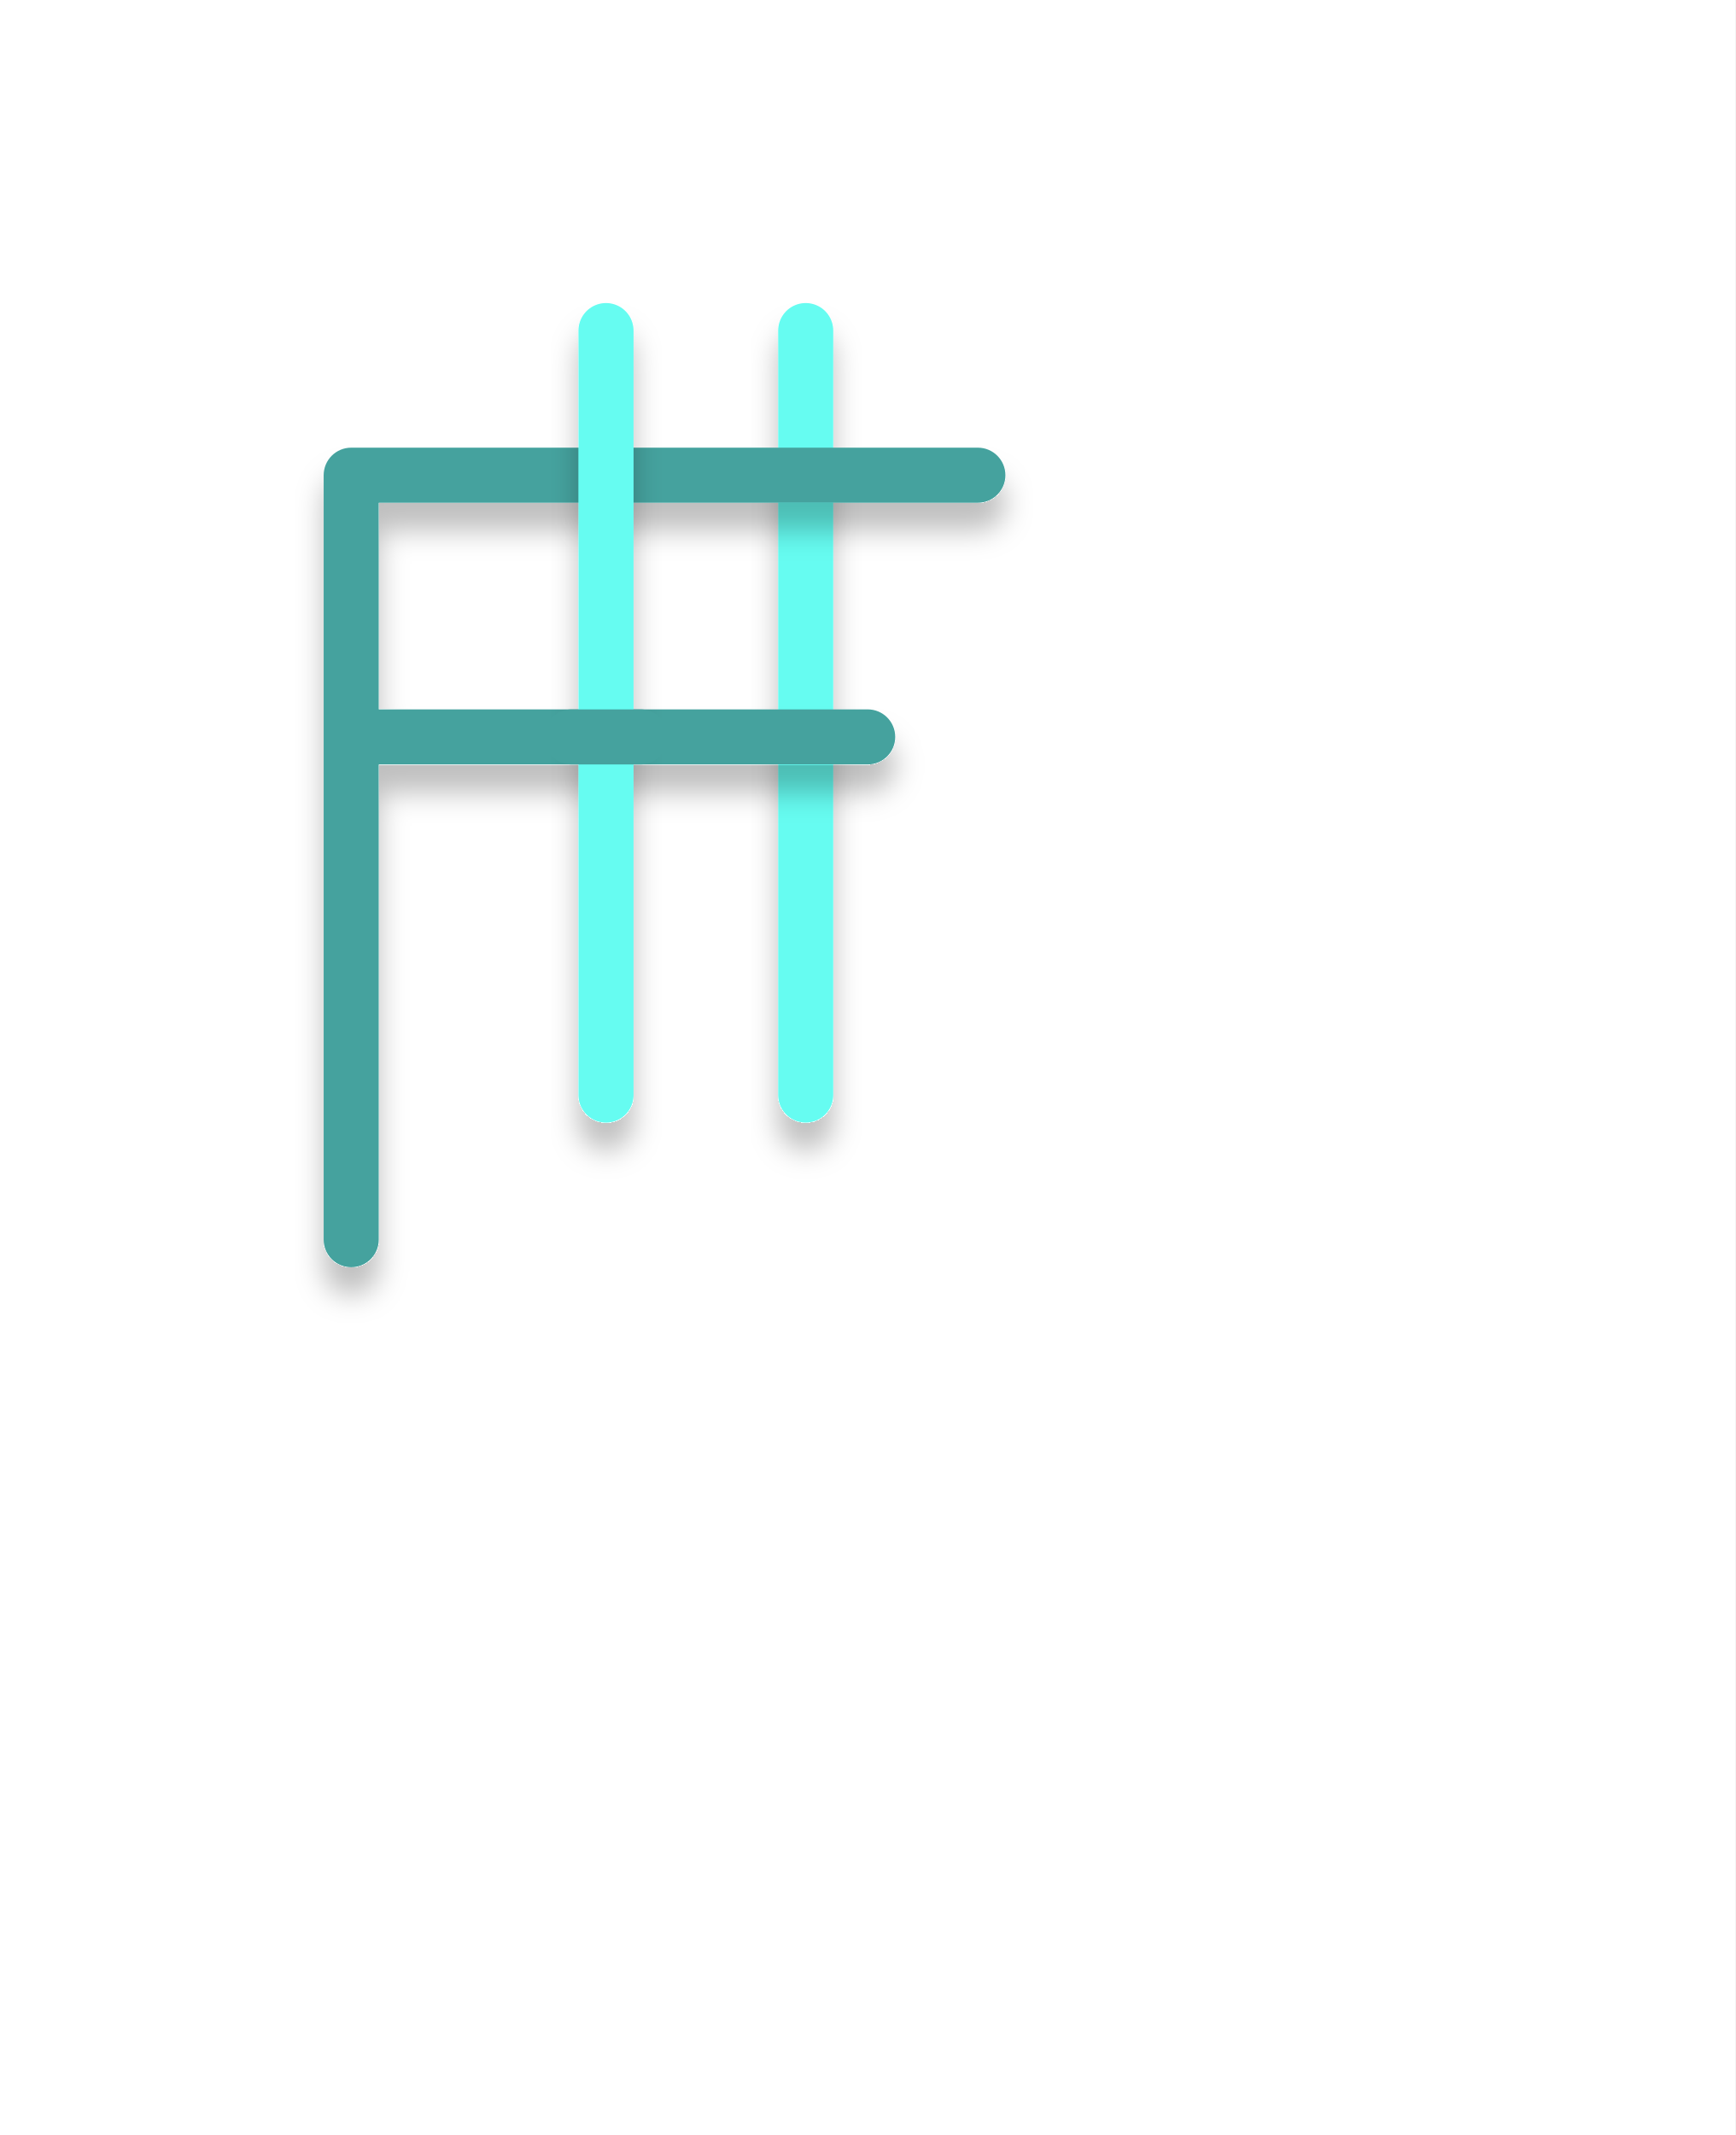
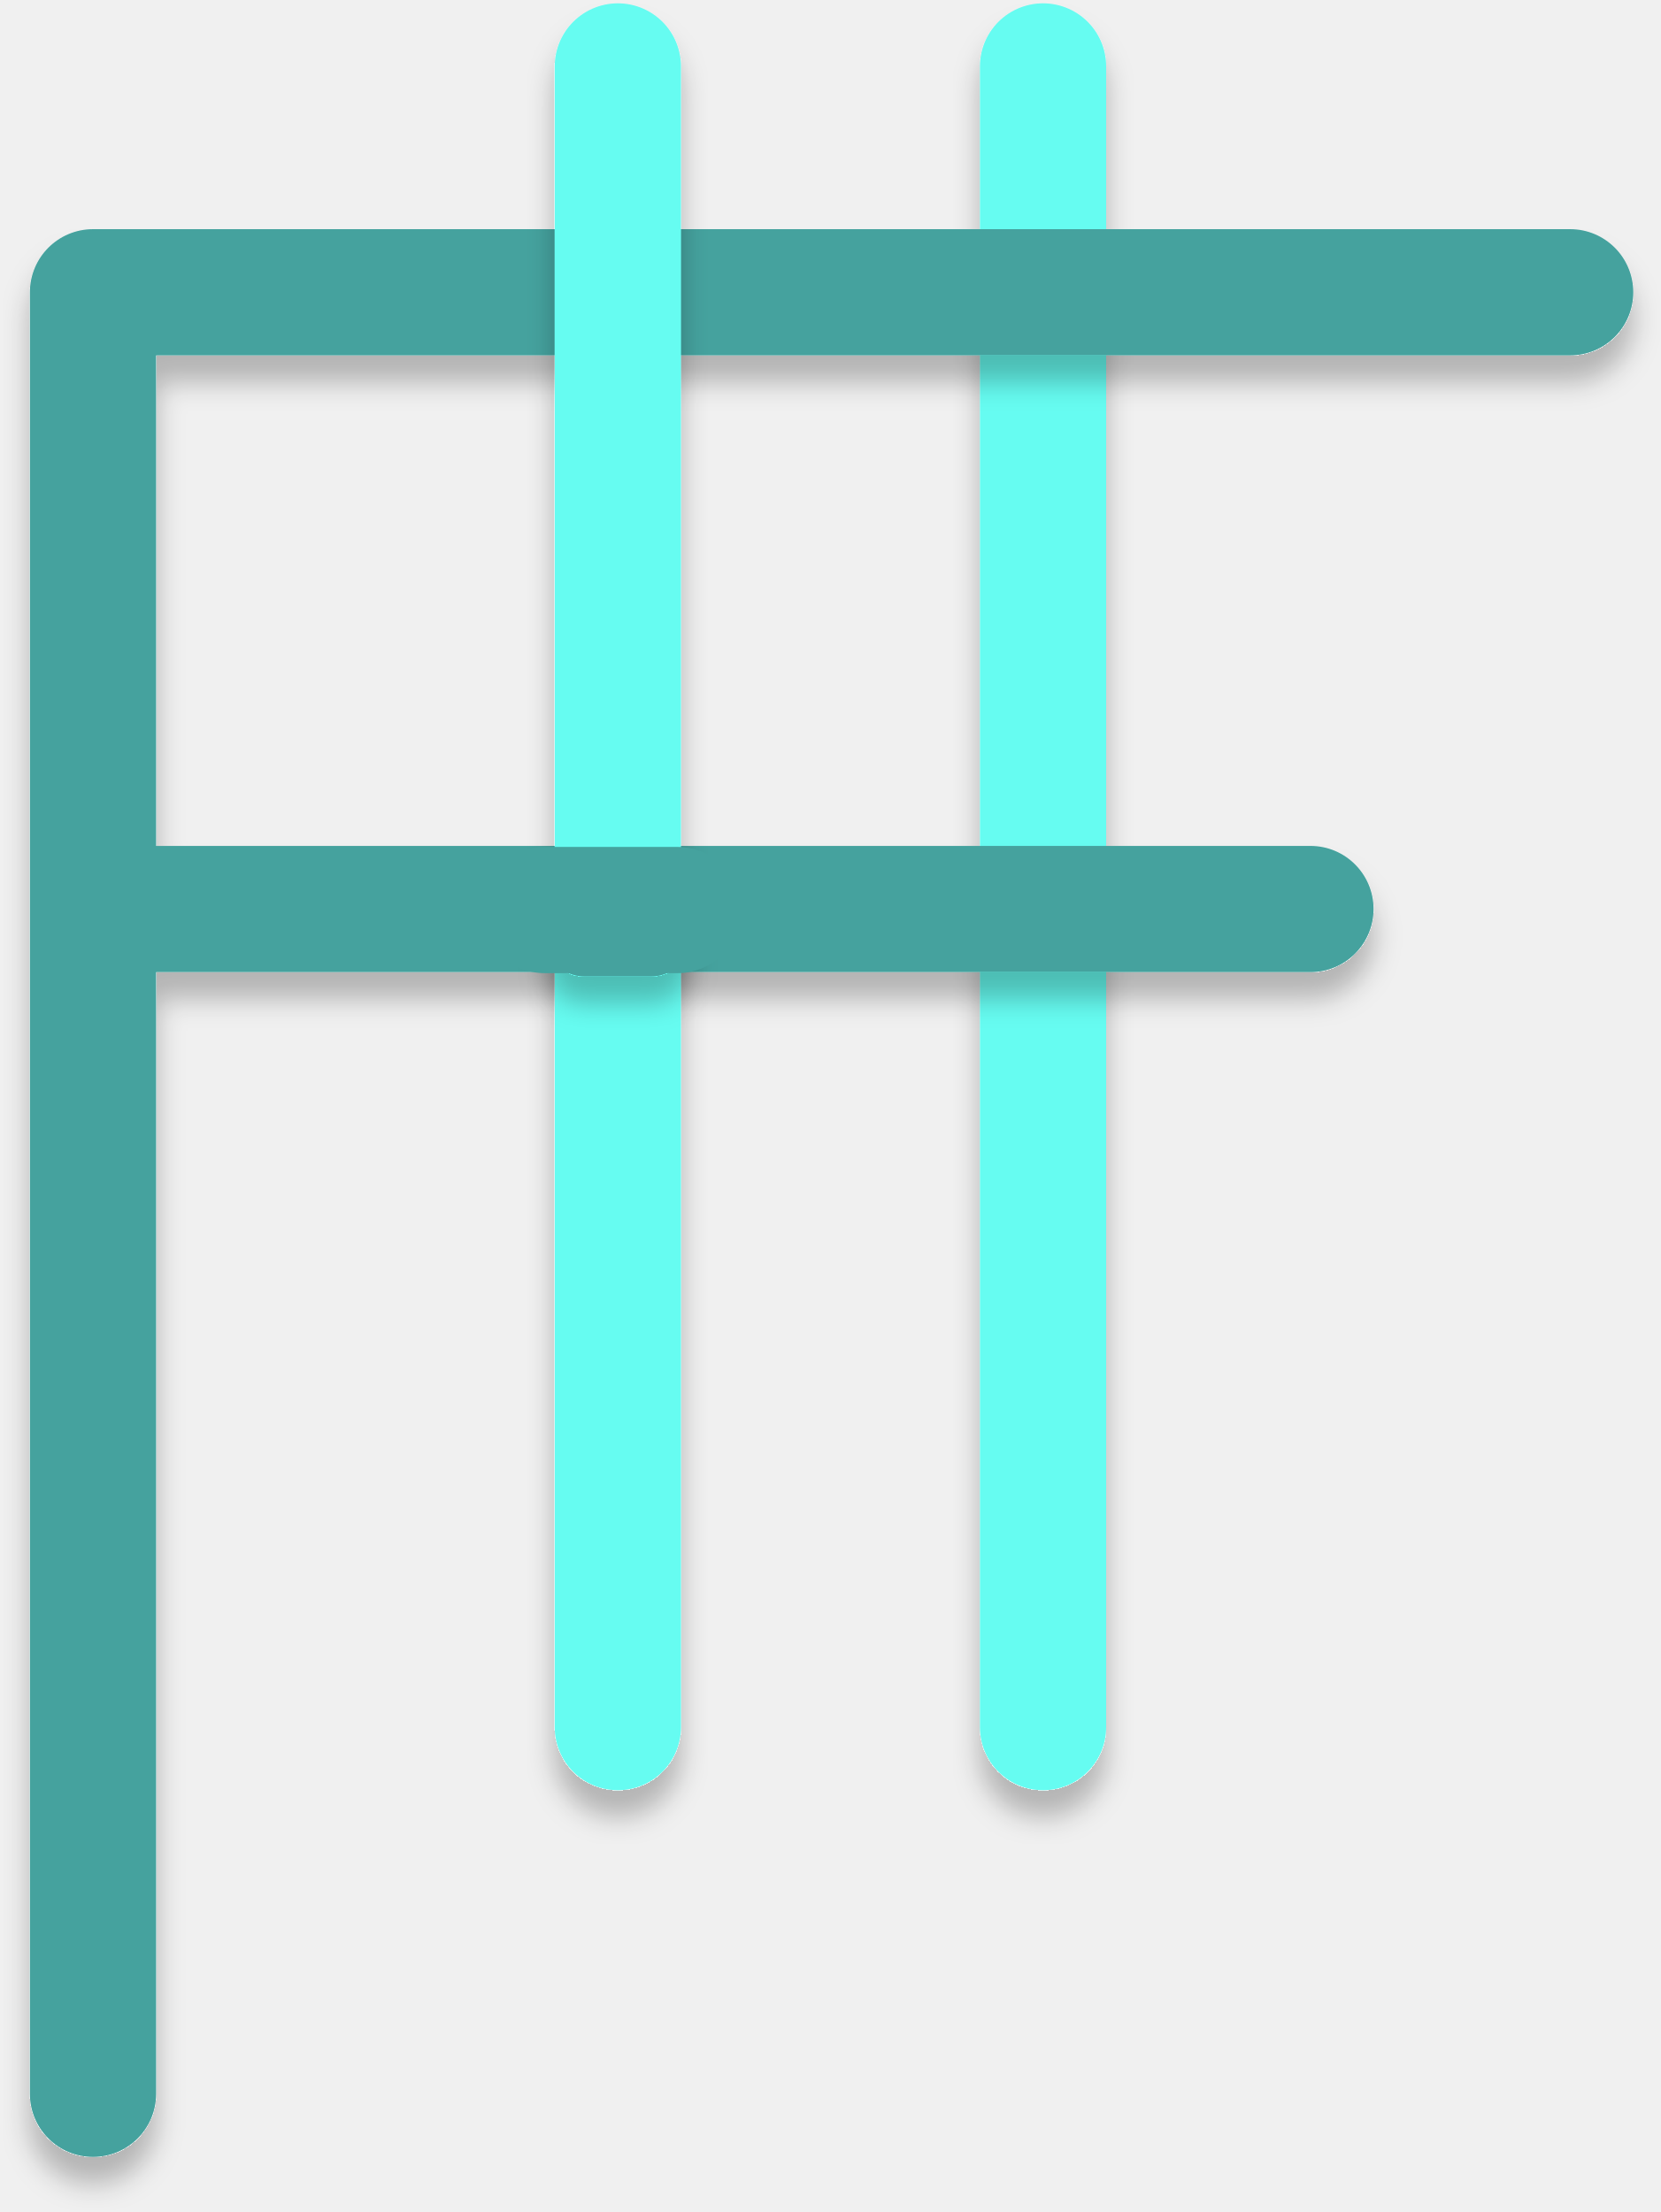
- <svg xmlns="http://www.w3.org/2000/svg" width="252" height="310" viewBox="0 0 252 310" fill="none">
-   <rect width="252" height="310" fill="white" />
-   <g filter="url(#filter0_d_1_2)">
-     <path d="M117 159L117 48" stroke="#66FCF1" stroke-width="8" stroke-linecap="round" />
+ <svg xmlns="http://www.w3.org/2000/svg" width="250" height="333" viewBox="0 0 250 333" fill="none">
+   <g filter="url(#filter0_d_2_15)">
+     <path d="M157 260V10" stroke="#66FCF1" stroke-width="19" stroke-linecap="round" />
  </g>
-   <g filter="url(#filter1_d_1_2)">
-     <path fill-rule="evenodd" clip-rule="evenodd" d="M142 65H51C48.791 65 47 66.791 47 69V107V180C47 182.209 48.791 184 51 184C53.209 184 55 182.209 55 180V111H126C128.209 111 130 109.209 130 107C130 104.791 128.209 103 126 103H55V73H142C144.209 73 146 71.209 146 69C146 66.791 144.209 65 142 65Z" fill="#45A29E" />
+   <g filter="url(#filter1_d_2_15)">
+     <path fill-rule="evenodd" clip-rule="evenodd" d="M236.341 40H14C11.791 40 10 41.791 10 44V136.846V315.207C10 317.416 11.791 319.207 14 319.207C16.209 319.207 18 317.416 18 315.207V140.846H197.248C199.457 140.846 201.248 139.055 201.248 136.846C201.248 134.637 199.457 132.846 197.248 132.846H18V48H236.341C238.55 48 240.341 46.209 240.341 44C240.341 41.791 238.55 40 236.341 40Z" fill="#45A29E" />
+     <path d="M18 140.846V135.346H12.5V140.846H18ZM18 132.846H12.5V138.346H18V132.846ZM18 48V42.5H12.5V48H18ZM14 45.5H236.341V34.5H14V45.5ZM15.5 44C15.5 44.828 14.828 45.5 14 45.5V34.5C8.753 34.5 4.5 38.753 4.5 44H15.5ZM15.5 136.846V44H4.5V136.846H15.5ZM15.5 315.207V136.846H4.5V315.207H15.5ZM14 313.707C14.828 313.707 15.5 314.379 15.5 315.207H4.5C4.5 320.454 8.753 324.707 14 324.707V313.707ZM12.5 315.207C12.5 314.379 13.172 313.707 14 313.707V324.707C19.247 324.707 23.5 320.454 23.5 315.207H12.5ZM12.5 140.846V315.207H23.5V140.846H12.5ZM197.248 135.346H18V146.346H197.248V135.346ZM195.748 136.846C195.748 136.017 196.42 135.346 197.248 135.346V146.346C202.495 146.346 206.748 142.092 206.748 136.846H195.748ZM197.248 138.346C196.42 138.346 195.748 137.674 195.748 136.846H206.748C206.748 131.599 202.495 127.346 197.248 127.346V138.346ZM18 138.346H197.248V127.346H18V138.346ZM12.5 48V132.846H23.5V48H12.5ZM236.341 42.5H18V53.5H236.341V42.5ZM234.841 44C234.841 43.172 235.513 42.5 236.341 42.5V53.5C241.588 53.5 245.841 49.247 245.841 44H234.841ZM236.341 45.5C235.513 45.5 234.841 44.828 234.841 44H245.841C245.841 38.753 241.588 34.5 236.341 34.5V45.5Z" fill="#45A29E" />
  </g>
-   <g filter="url(#filter2_d_1_2)">
-     <path d="M88 159.004V48" stroke="#66FCF1" stroke-width="8" stroke-linecap="round" />
+   <g filter="url(#filter2_d_2_15)">
+     <path d="M93 260V10" stroke="#66FCF1" stroke-width="19" stroke-linecap="round" />
  </g>
-   <path d="M93 107L83 107" stroke="#45A29E" stroke-width="8" stroke-linecap="round" />
+   <g filter="url(#filter3_d_2_15)">
+     <path d="M98 141H88" stroke="#45A29E" stroke-width="12" stroke-linecap="round" />
+   </g>
+   <path d="M102 137H82" stroke="#45A29E" stroke-width="19" stroke-linecap="round" />
  <defs>
-     <filter id="filter0_d_1_2" x="109" y="44" width="16" height="127" filterUnits="userSpaceOnUse" color-interpolation-filters="sRGB">
+     <filter id="filter0_d_2_15" x="143.5" y="0.5" width="27" height="277" filterUnits="userSpaceOnUse" color-interpolation-filters="sRGB">
      <feFlood flood-opacity="0" result="BackgroundImageFix" />
      <feColorMatrix in="SourceAlpha" type="matrix" values="0 0 0 0 0 0 0 0 0 0 0 0 0 0 0 0 0 0 127 0" result="hardAlpha" />
      <feOffset dy="4" />
      <feGaussianBlur stdDeviation="2" />
      <feComposite in2="hardAlpha" operator="out" />
      <feColorMatrix type="matrix" values="0 0 0 0 0 0 0 0 0 0 0 0 0 0 0 0 0 0 0.25 0" />
-       <feBlend mode="normal" in2="BackgroundImageFix" result="effect1_dropShadow_1_2" />
-       <feBlend mode="normal" in="SourceGraphic" in2="effect1_dropShadow_1_2" result="shape" />
+       <feBlend mode="normal" in2="BackgroundImageFix" result="effect1_dropShadow_2_15" />
+       <feBlend mode="normal" in="SourceGraphic" in2="effect1_dropShadow_2_15" result="shape" />
    </filter>
-     <filter id="filter1_d_1_2" x="43" y="65" width="107" height="127" filterUnits="userSpaceOnUse" color-interpolation-filters="sRGB">
+     <filter id="filter1_d_2_15" x="0.5" y="34.5" width="249.341" height="298.207" filterUnits="userSpaceOnUse" color-interpolation-filters="sRGB">
      <feFlood flood-opacity="0" result="BackgroundImageFix" />
      <feColorMatrix in="SourceAlpha" type="matrix" values="0 0 0 0 0 0 0 0 0 0 0 0 0 0 0 0 0 0 127 0" result="hardAlpha" />
      <feOffset dy="4" />
      <feGaussianBlur stdDeviation="2" />
      <feComposite in2="hardAlpha" operator="out" />
      <feColorMatrix type="matrix" values="0 0 0 0 0 0 0 0 0 0 0 0 0 0 0 0 0 0 0.25 0" />
-       <feBlend mode="normal" in2="BackgroundImageFix" result="effect1_dropShadow_1_2" />
-       <feBlend mode="normal" in="SourceGraphic" in2="effect1_dropShadow_1_2" result="shape" />
+       <feBlend mode="normal" in2="BackgroundImageFix" result="effect1_dropShadow_2_15" />
+       <feBlend mode="normal" in="SourceGraphic" in2="effect1_dropShadow_2_15" result="shape" />
    </filter>
-     <filter id="filter2_d_1_2" x="80" y="44" width="16" height="127.005" filterUnits="userSpaceOnUse" color-interpolation-filters="sRGB">
+     <filter id="filter2_d_2_15" x="79.5" y="0.5" width="27" height="277" filterUnits="userSpaceOnUse" color-interpolation-filters="sRGB">
      <feFlood flood-opacity="0" result="BackgroundImageFix" />
      <feColorMatrix in="SourceAlpha" type="matrix" values="0 0 0 0 0 0 0 0 0 0 0 0 0 0 0 0 0 0 127 0" result="hardAlpha" />
      <feOffset dy="4" />
      <feGaussianBlur stdDeviation="2" />
      <feComposite in2="hardAlpha" operator="out" />
      <feColorMatrix type="matrix" values="0 0 0 0 0 0 0 0 0 0 0 0 0 0 0 0 0 0 0.25 0" />
-       <feBlend mode="normal" in2="BackgroundImageFix" result="effect1_dropShadow_1_2" />
-       <feBlend mode="normal" in="SourceGraphic" in2="effect1_dropShadow_1_2" result="shape" />
+       <feBlend mode="normal" in2="BackgroundImageFix" result="effect1_dropShadow_2_15" />
+       <feBlend mode="normal" in="SourceGraphic" in2="effect1_dropShadow_2_15" result="shape" />
+     </filter>
+     <filter id="filter3_d_2_15" x="78" y="135" width="30" height="20" filterUnits="userSpaceOnUse" color-interpolation-filters="sRGB">
+       <feFlood flood-opacity="0" result="BackgroundImageFix" />
+       <feColorMatrix in="SourceAlpha" type="matrix" values="0 0 0 0 0 0 0 0 0 0 0 0 0 0 0 0 0 0 127 0" result="hardAlpha" />
+       <feOffset dy="4" />
+       <feGaussianBlur stdDeviation="2" />
+       <feComposite in2="hardAlpha" operator="out" />
+       <feColorMatrix type="matrix" values="0 0 0 0 0 0 0 0 0 0 0 0 0 0 0 0 0 0 0.25 0" />
+       <feBlend mode="normal" in2="BackgroundImageFix" result="effect1_dropShadow_2_15" />
+       <feBlend mode="normal" in="SourceGraphic" in2="effect1_dropShadow_2_15" result="shape" />
    </filter>
  </defs>
</svg>
